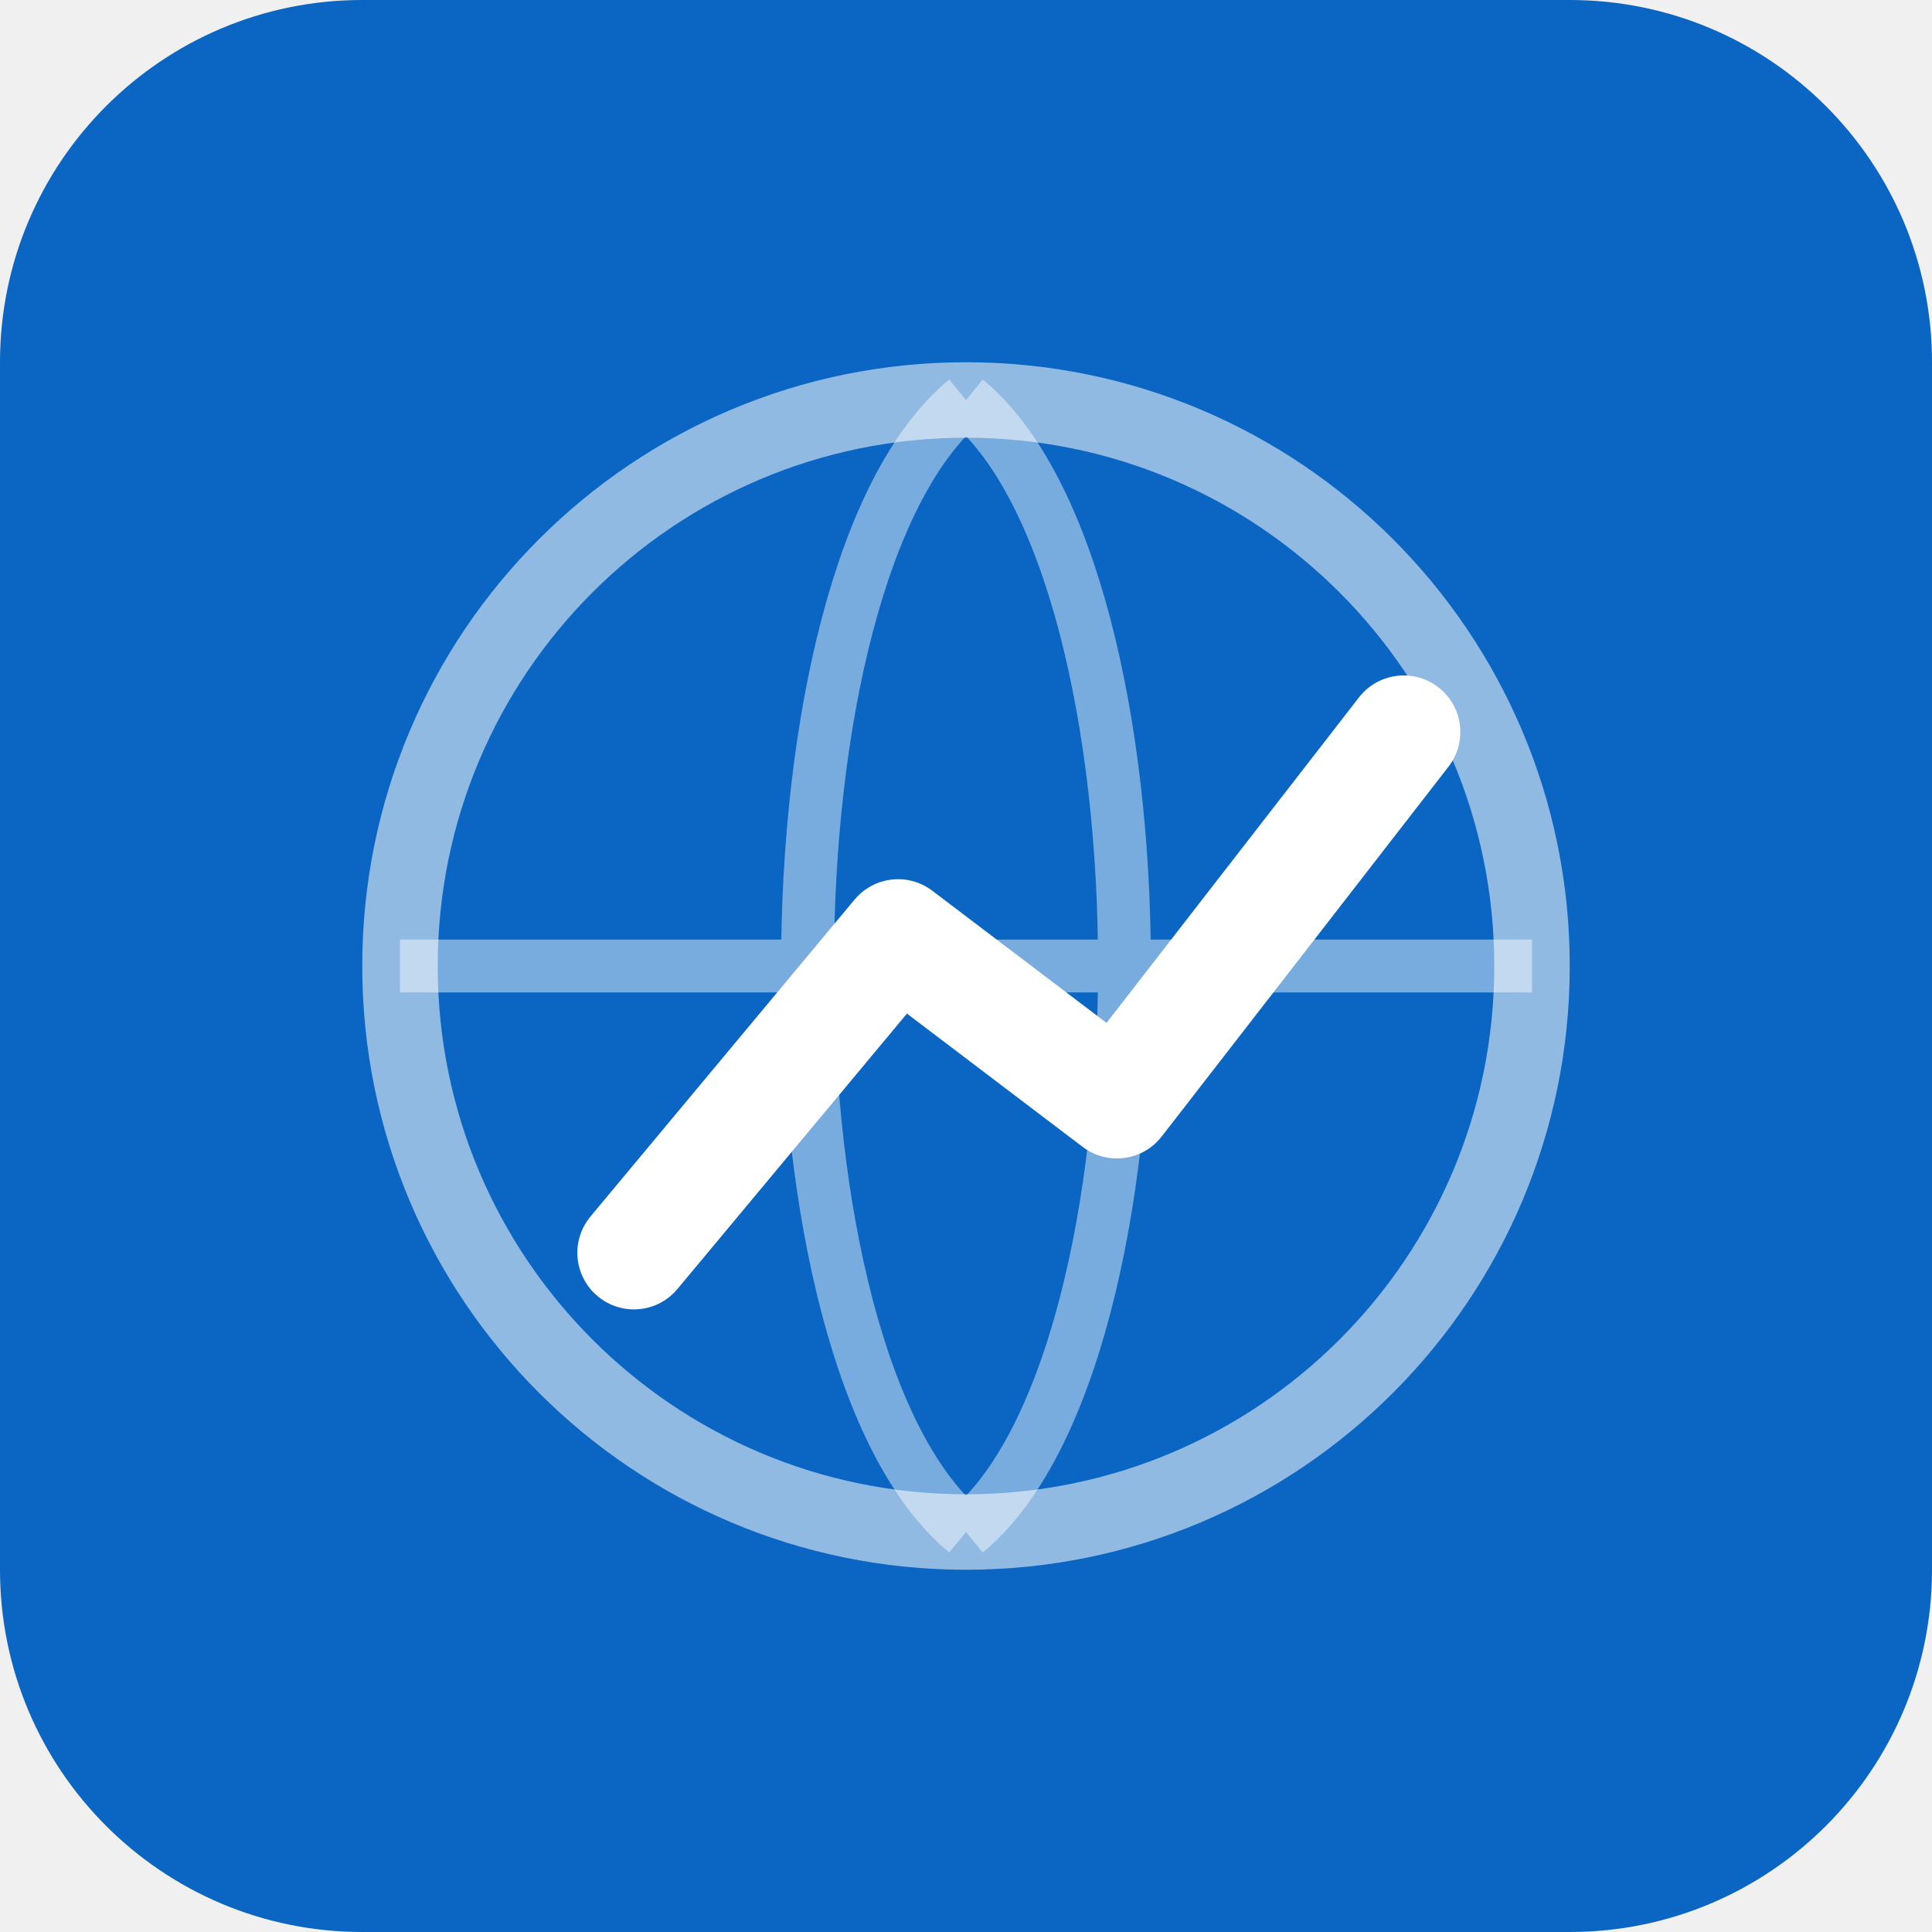
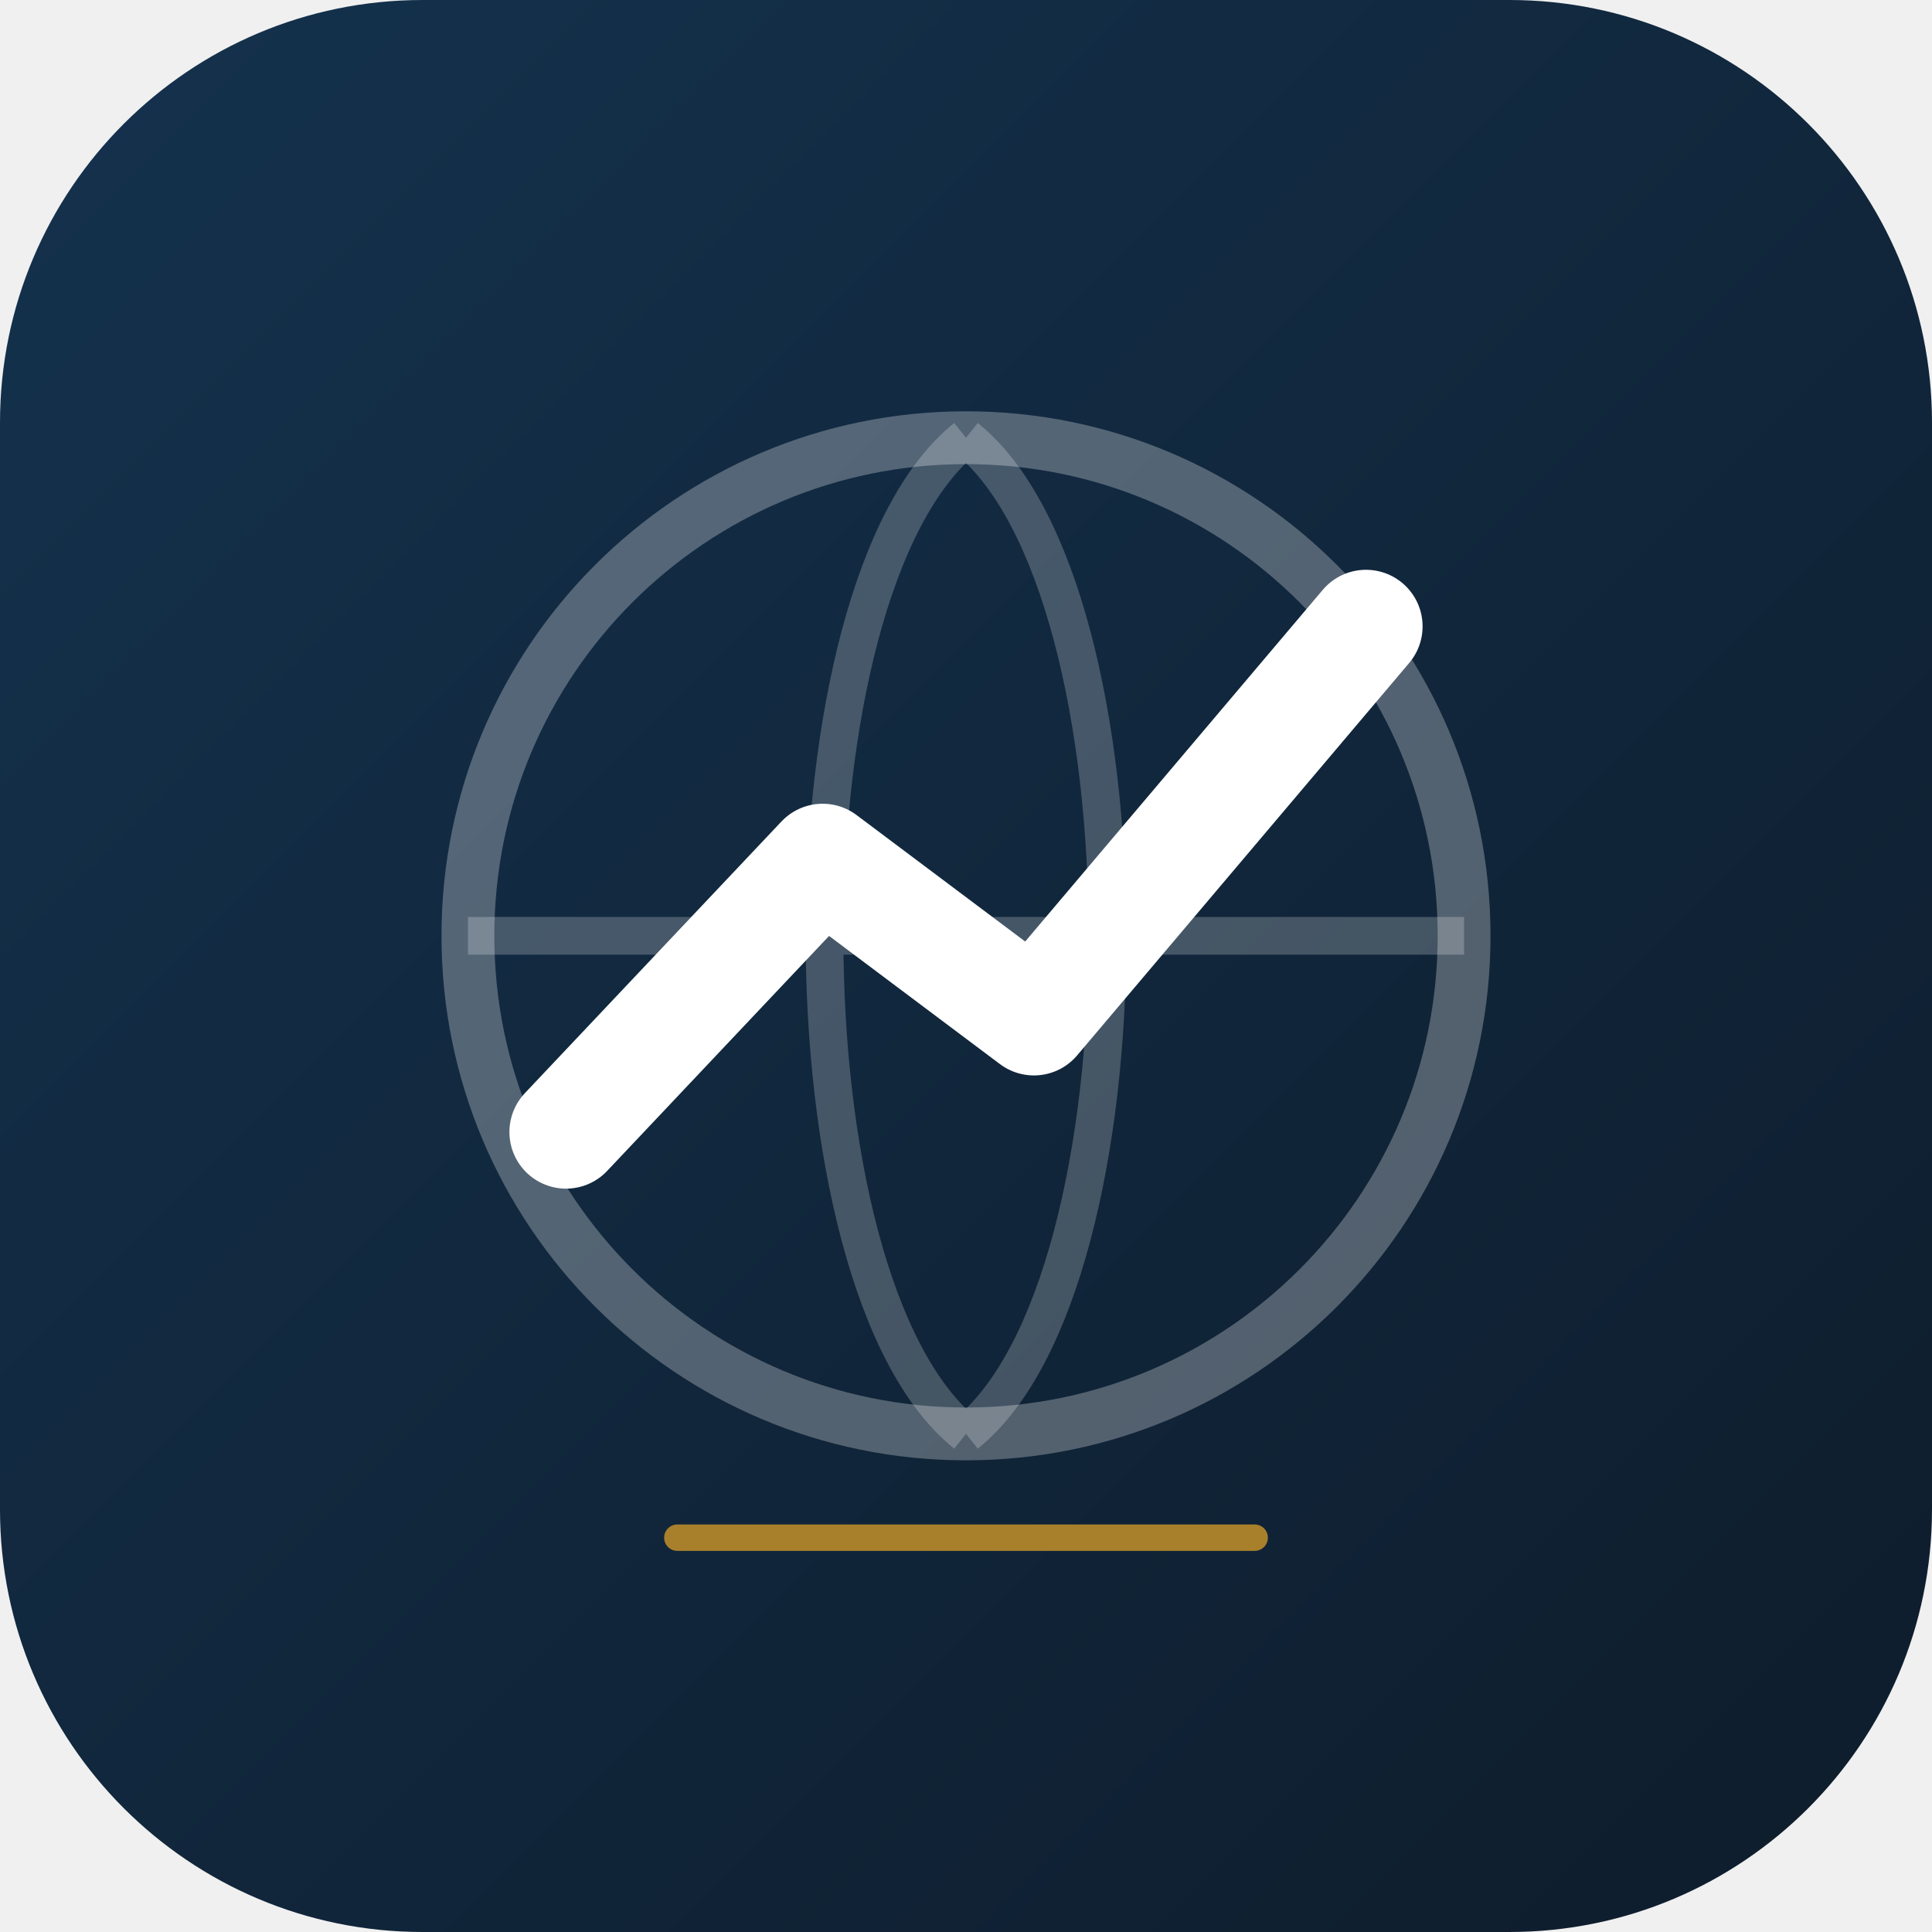
<svg xmlns="http://www.w3.org/2000/svg" viewBox="0 0 512 512">
-   <rect width="512" height="512" rx="96" fill="#0a66c2" />
-   <circle cx="256" cy="256" r="150" fill="none" stroke="#ffffff" stroke-width="20" opacity="0.55" />
-   <path d="M106 256h300M256 106c56 46 56 254 0 300M256 106c-56 46-56 254 0 300" fill="none" stroke="#ffffff" stroke-width="14" opacity="0.45" />
-   <path d="M168 332l70-84 58 44 76-98" fill="none" stroke="#ffffff" stroke-width="30" stroke-linecap="round" stroke-linejoin="round" />
+   <defs>
+     <linearGradient id="ink" x1="0" y1="0" x2="1" y2="1">
+       <stop offset="0" stop-color="#14324e" />
+       <stop offset="1" stop-color="#0e1c2b" />
+     </linearGradient>
+   </defs>
+   <rect width="512" height="512" rx="112" fill="url(#ink)" />
+   <circle cx="256" cy="248" r="132" fill="none" stroke="#ffffff" stroke-width="14" opacity="0.28" />
+   <path d="M124 248h264M256 116c50 40 50 224 0 264M256 116c-50 40-50 224 0 264" fill="none" stroke="#ffffff" stroke-width="10" opacity="0.22" />
+   <path d="M150 300l68-72 56 42 88-104" fill="none" stroke="#ffffff" stroke-width="30" stroke-linecap="round" stroke-linejoin="round" />
+   <rect x="176" y="404" width="160" height="7" rx="3.5" fill="#a8802c" />
</svg>
